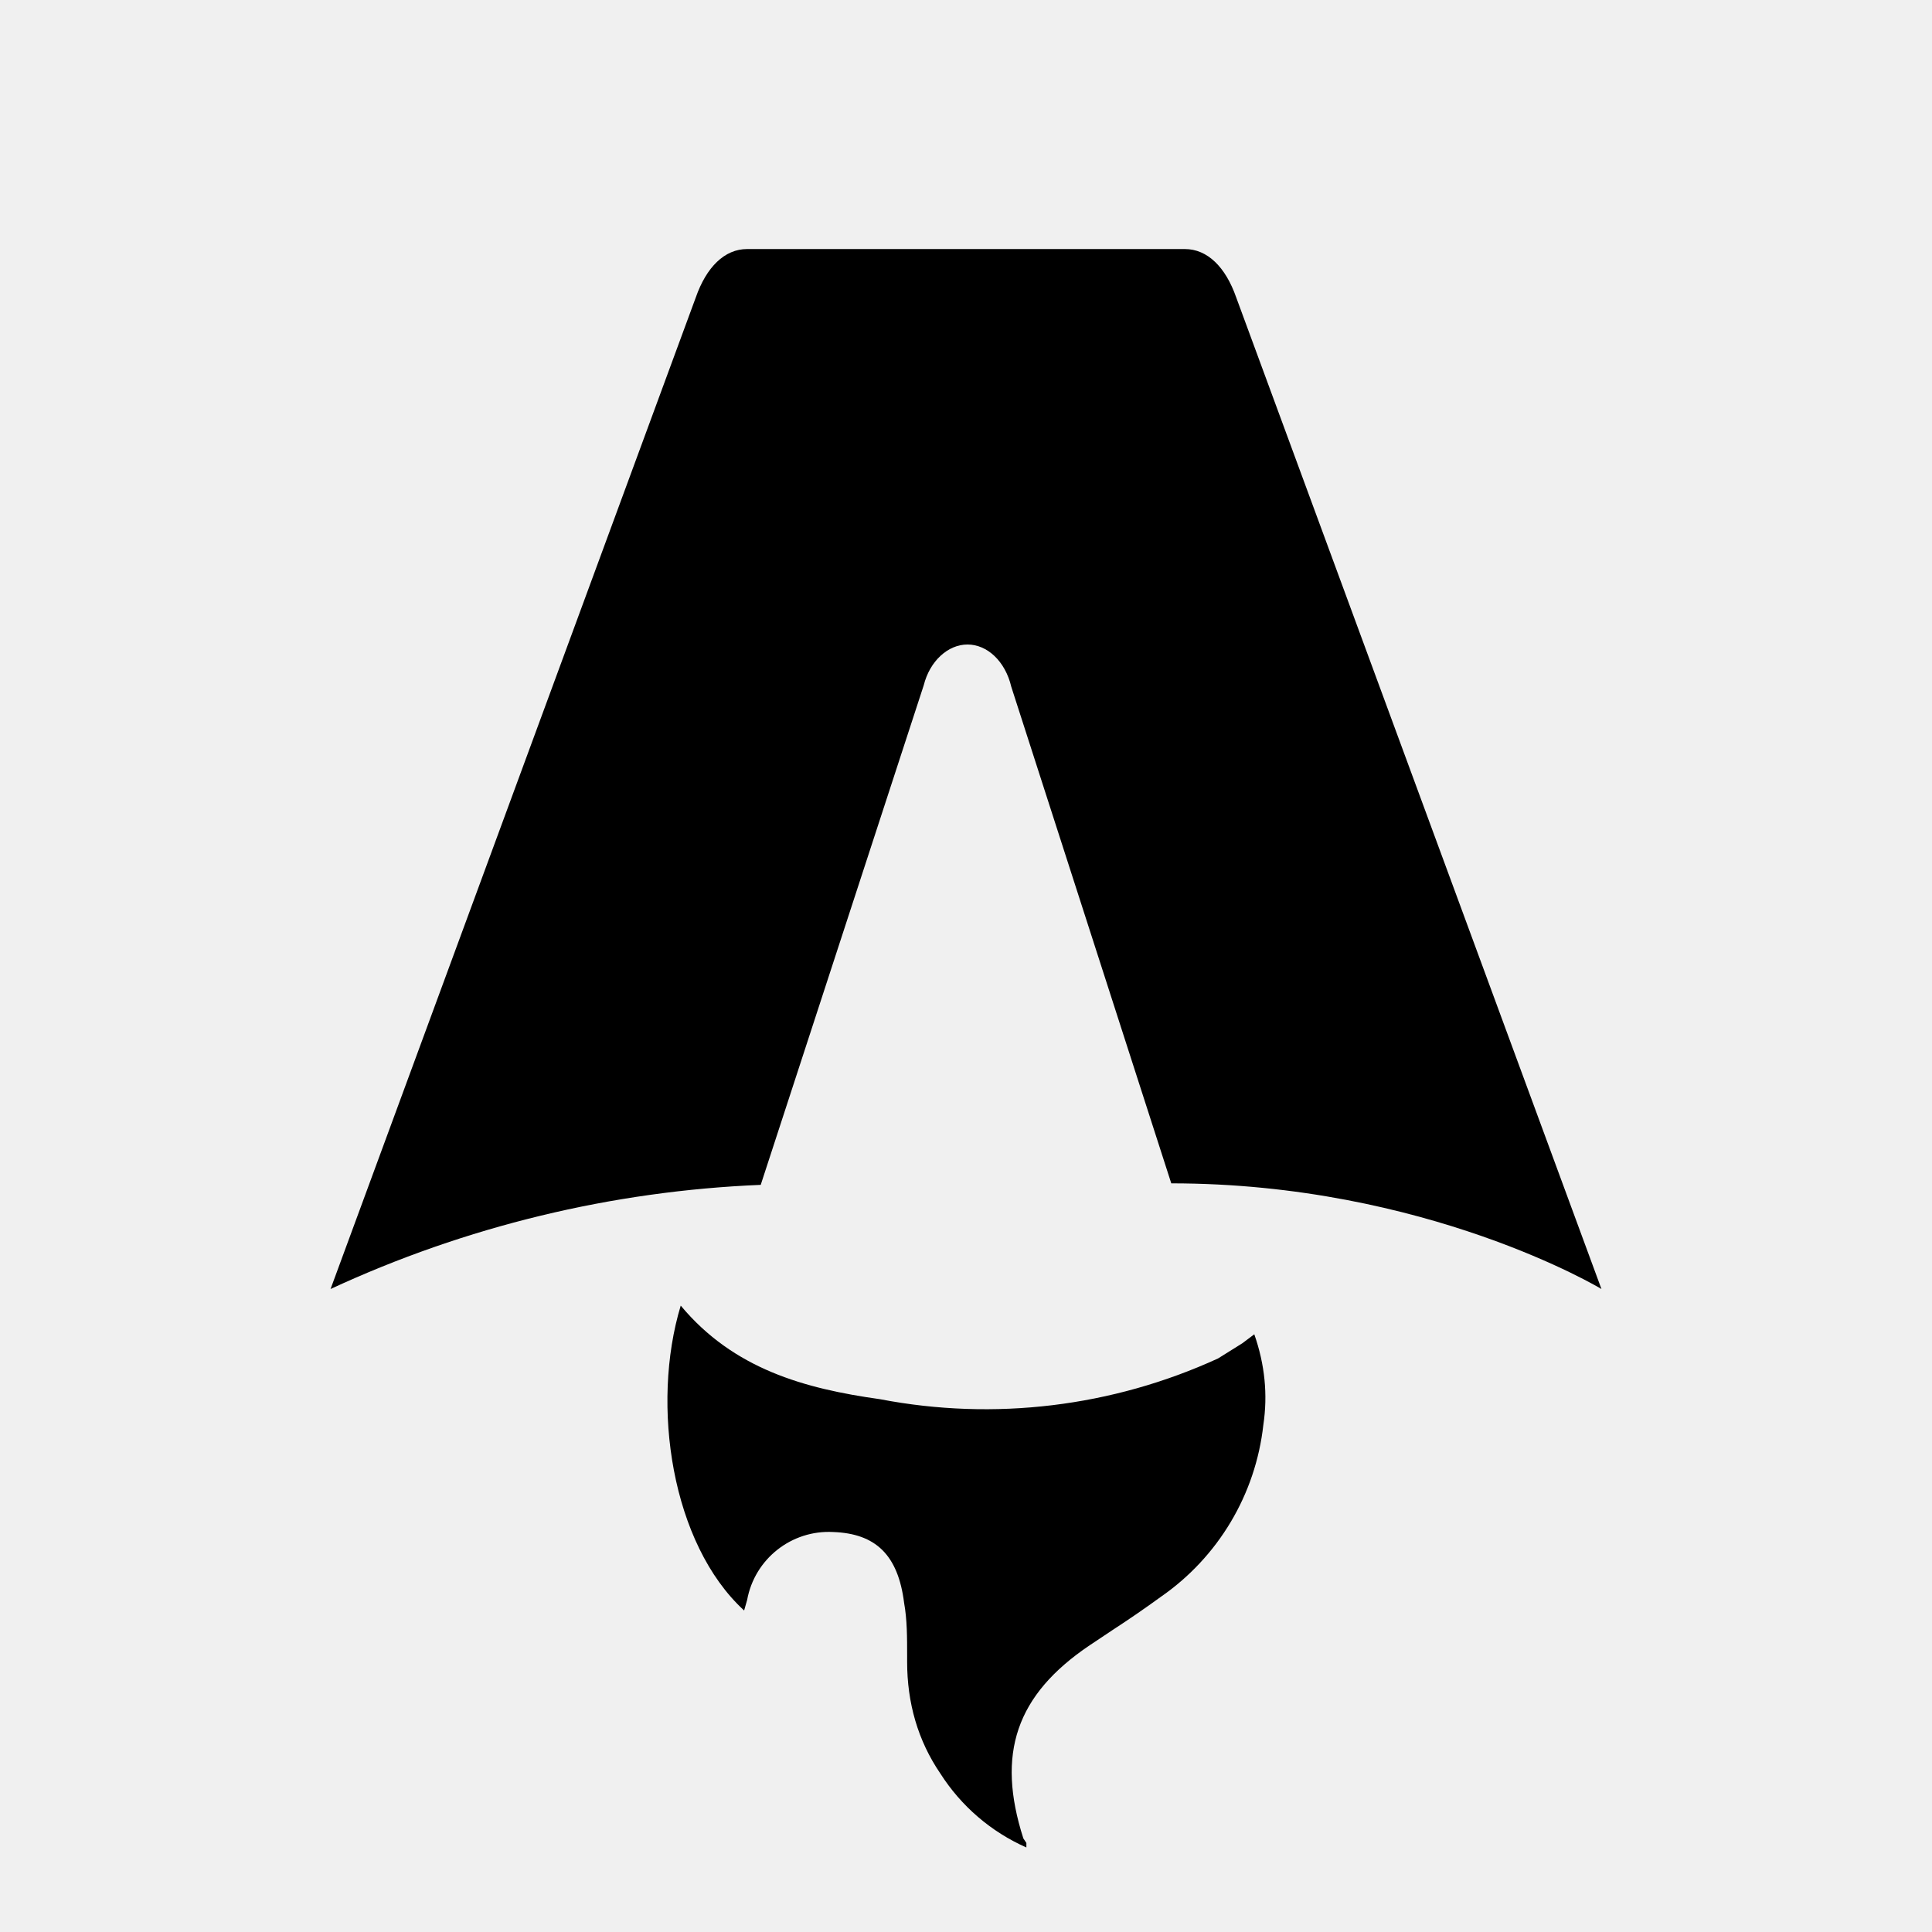
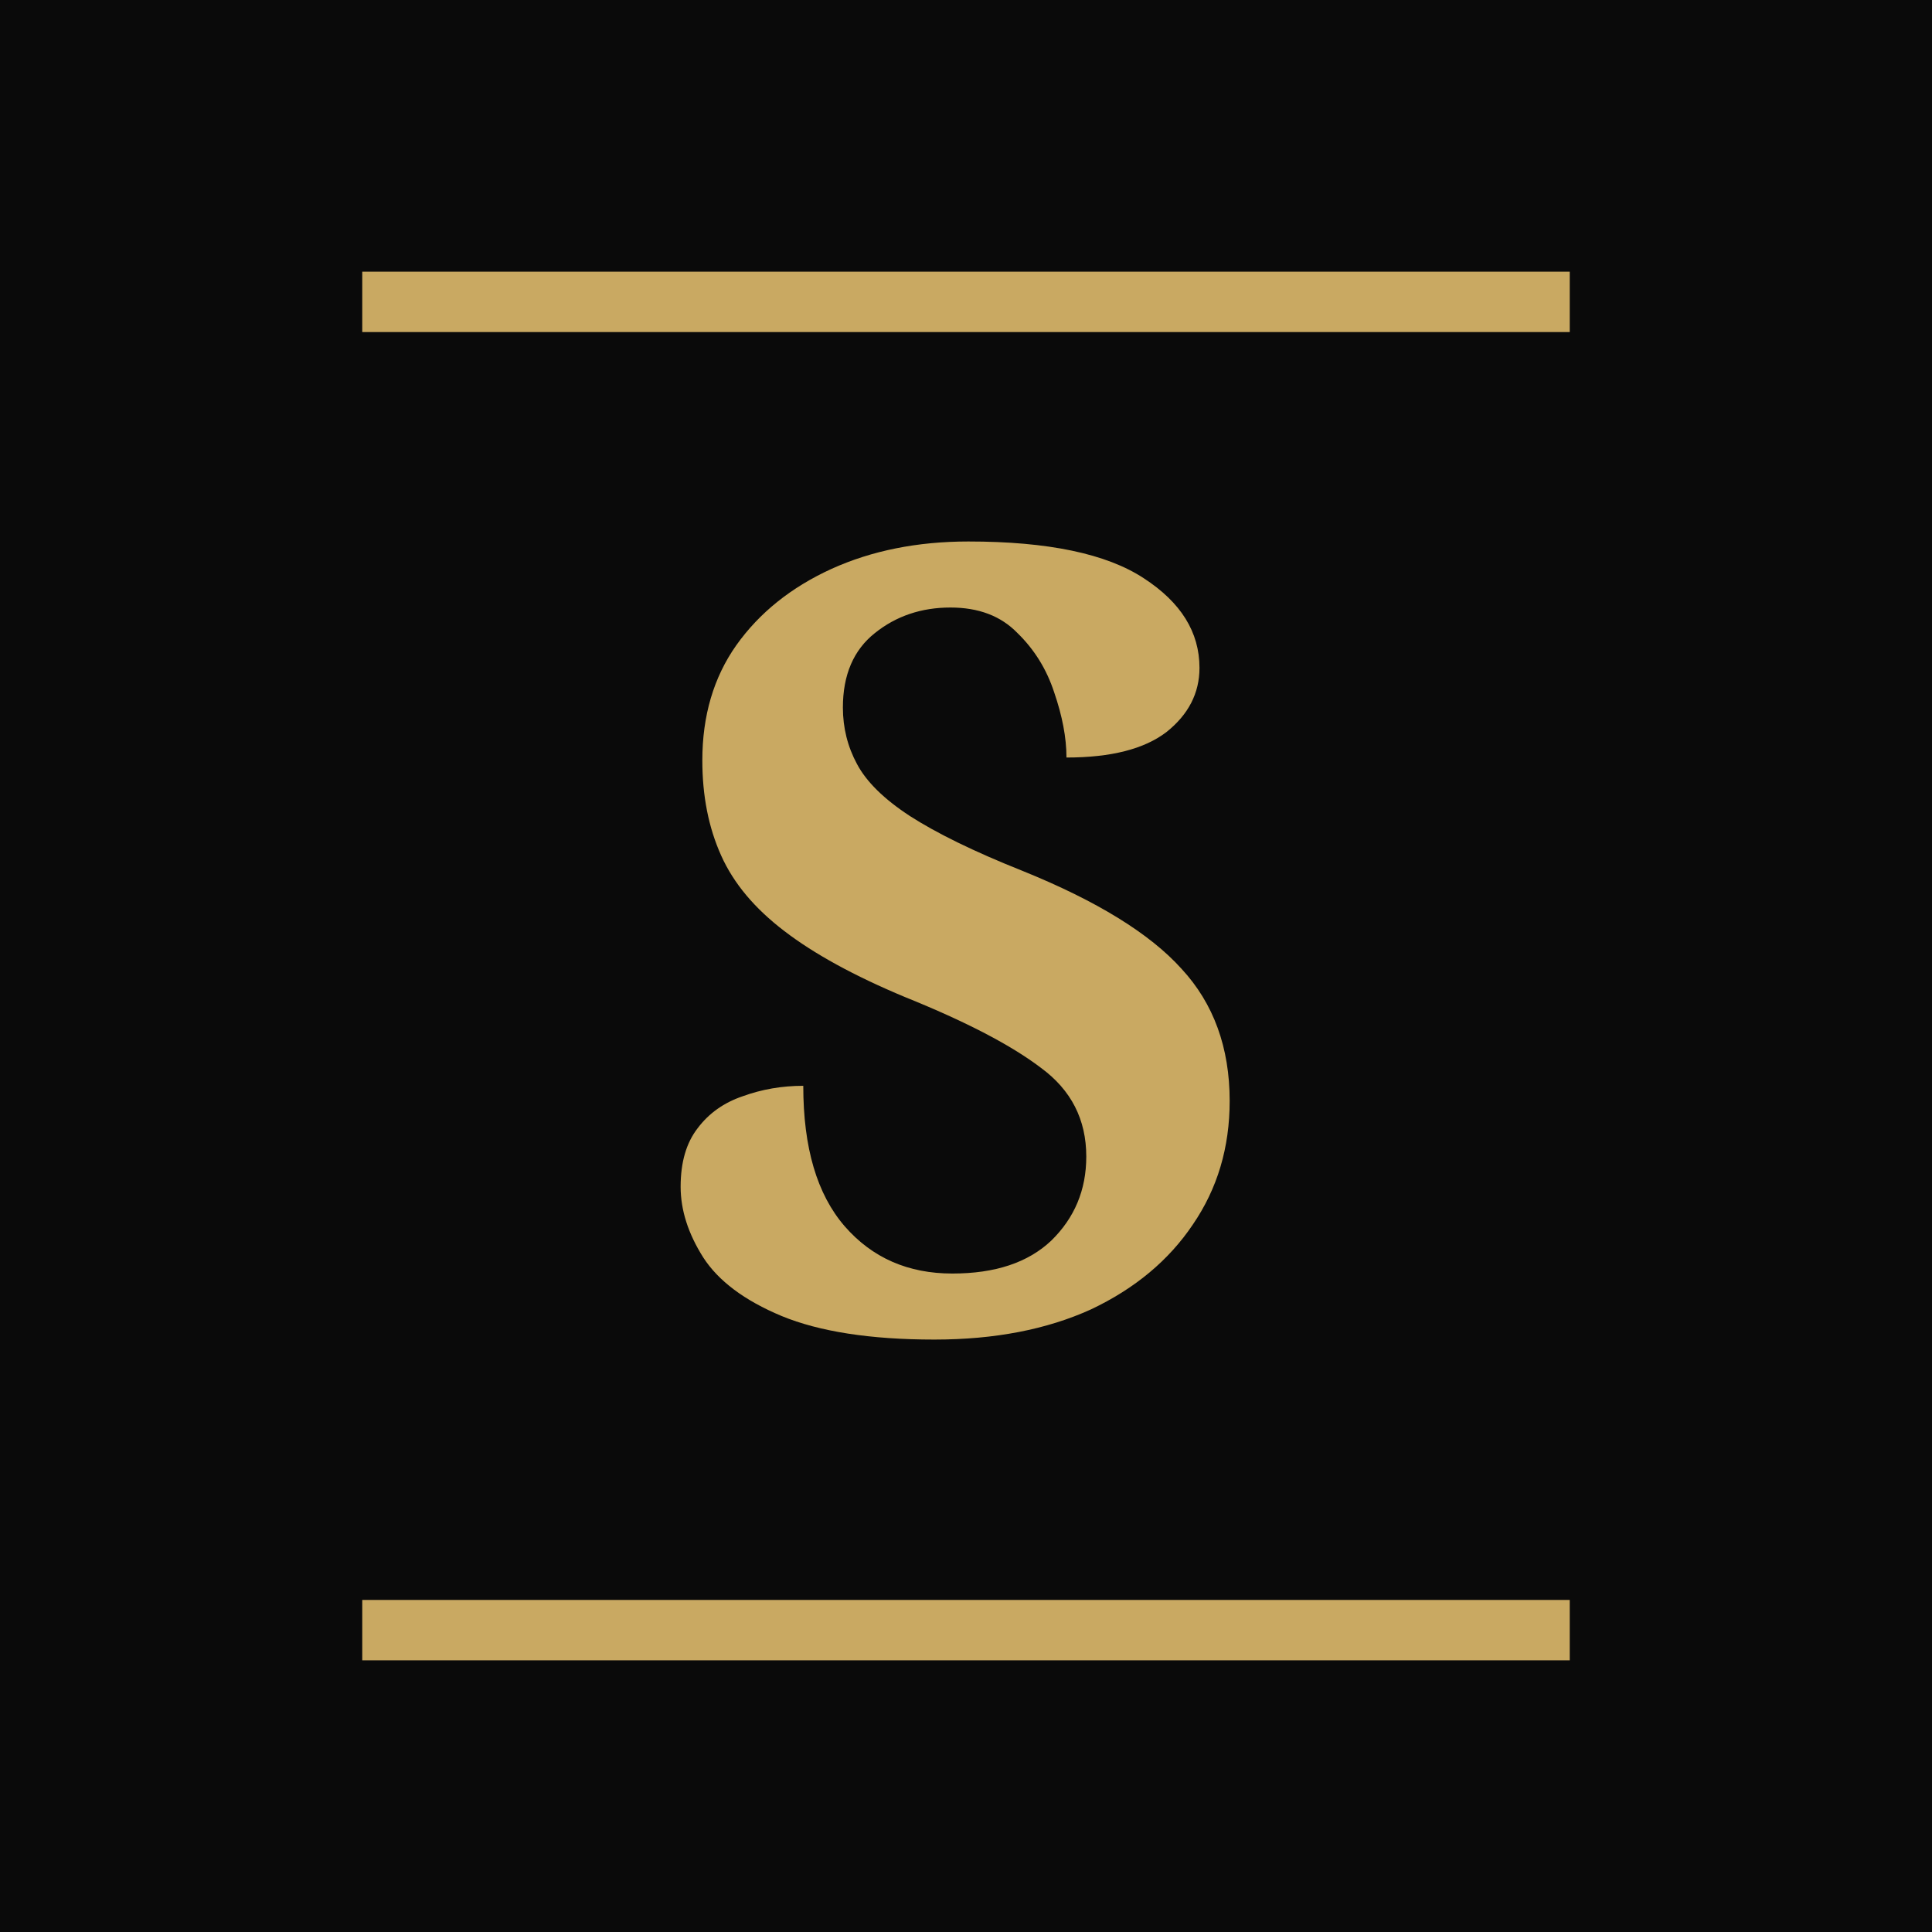
- <svg xmlns="http://www.w3.org/2000/svg" fill="none" viewBox="0 0 128 128">
-   <path d="M50.4 78.5a75.1 75.1 0 0 0-28.5 6.9l24.2-65.7c.7-2 1.9-3.2 3.4-3.2h29c1.5 0 2.7 1.2 3.4 3.2l24.2 65.7s-11.6-7-28.5-7L67 45.5c-.4-1.7-1.6-2.8-2.9-2.8-1.3 0-2.5 1.1-2.9 2.7L50.4 78.5Zm-1.1 28.2Zm-4.2-20.2c-2 6.6-.6 15.8 4.2 20.2a17.5 17.5 0 0 1 .2-.7 5.5 5.5 0 0 1 5.7-4.5c2.8.1 4.3 1.5 4.7 4.7.2 1.1.2 2.3.2 3.5v.4c0 2.7.7 5.2 2.2 7.4a13 13 0 0 0 5.7 4.9v-.3l-.2-.3c-1.8-5.6-.5-9.5 4.4-12.8l1.5-1a73 73 0 0 0 3.2-2.2 16 16 0 0 0 6.8-11.4c.3-2 .1-4-.6-6l-.8.6-1.6 1a37 37 0 0 1-22.4 2.7c-5-.7-9.7-2-13.2-6.2Z" />
-   <style>
-         path { fill: #000; }
-         @media (prefers-color-scheme: dark) {
-             path { fill: #FFF; }
-         }
-     </style>
+ <svg xmlns="http://www.w3.org/2000/svg" viewBox="0 0 32 32">
+   <rect width="32" height="32" fill="#0A0A0A" />
+   <text x="16" y="22" text-anchor="middle" font-family="Georgia, serif" font-size="18" font-weight="600" fill="#C9A962">S</text>
+   <line x1="6" y1="5" x2="26" y2="5" stroke="#C9A962" stroke-width="1" />
+   <line x1="6" y1="27" x2="26" y2="27" stroke="#C9A962" stroke-width="1" />
</svg>
